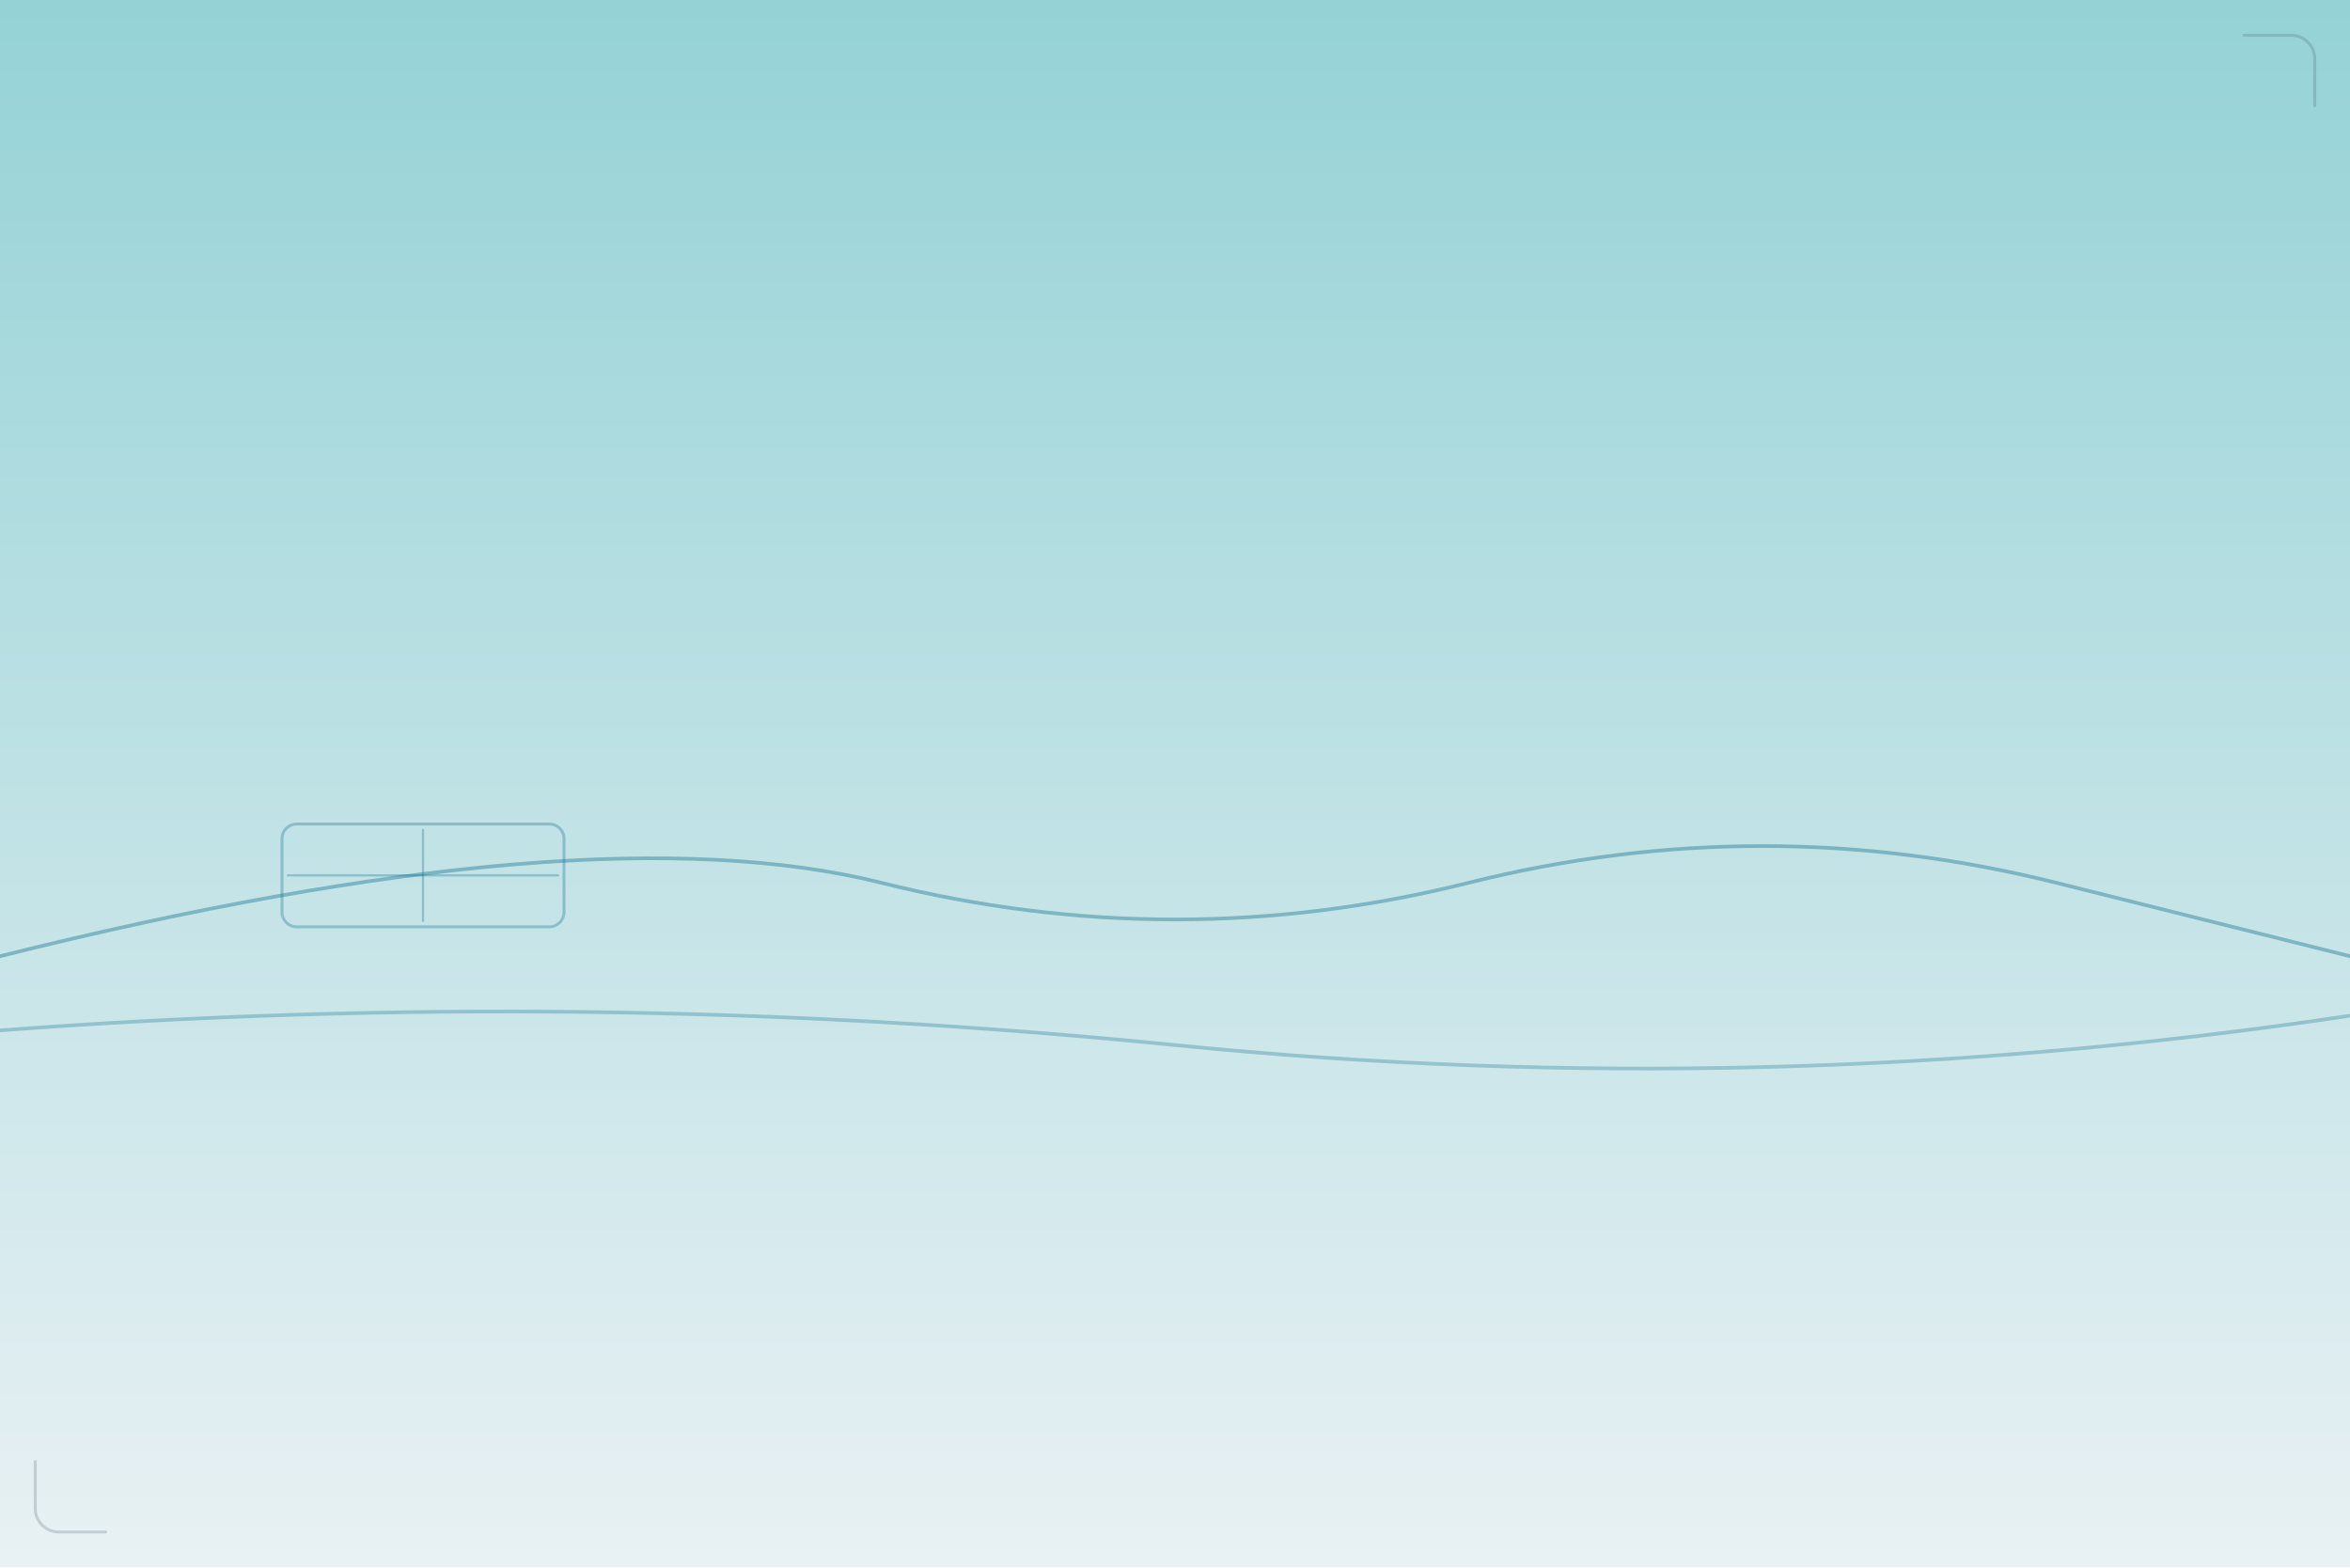
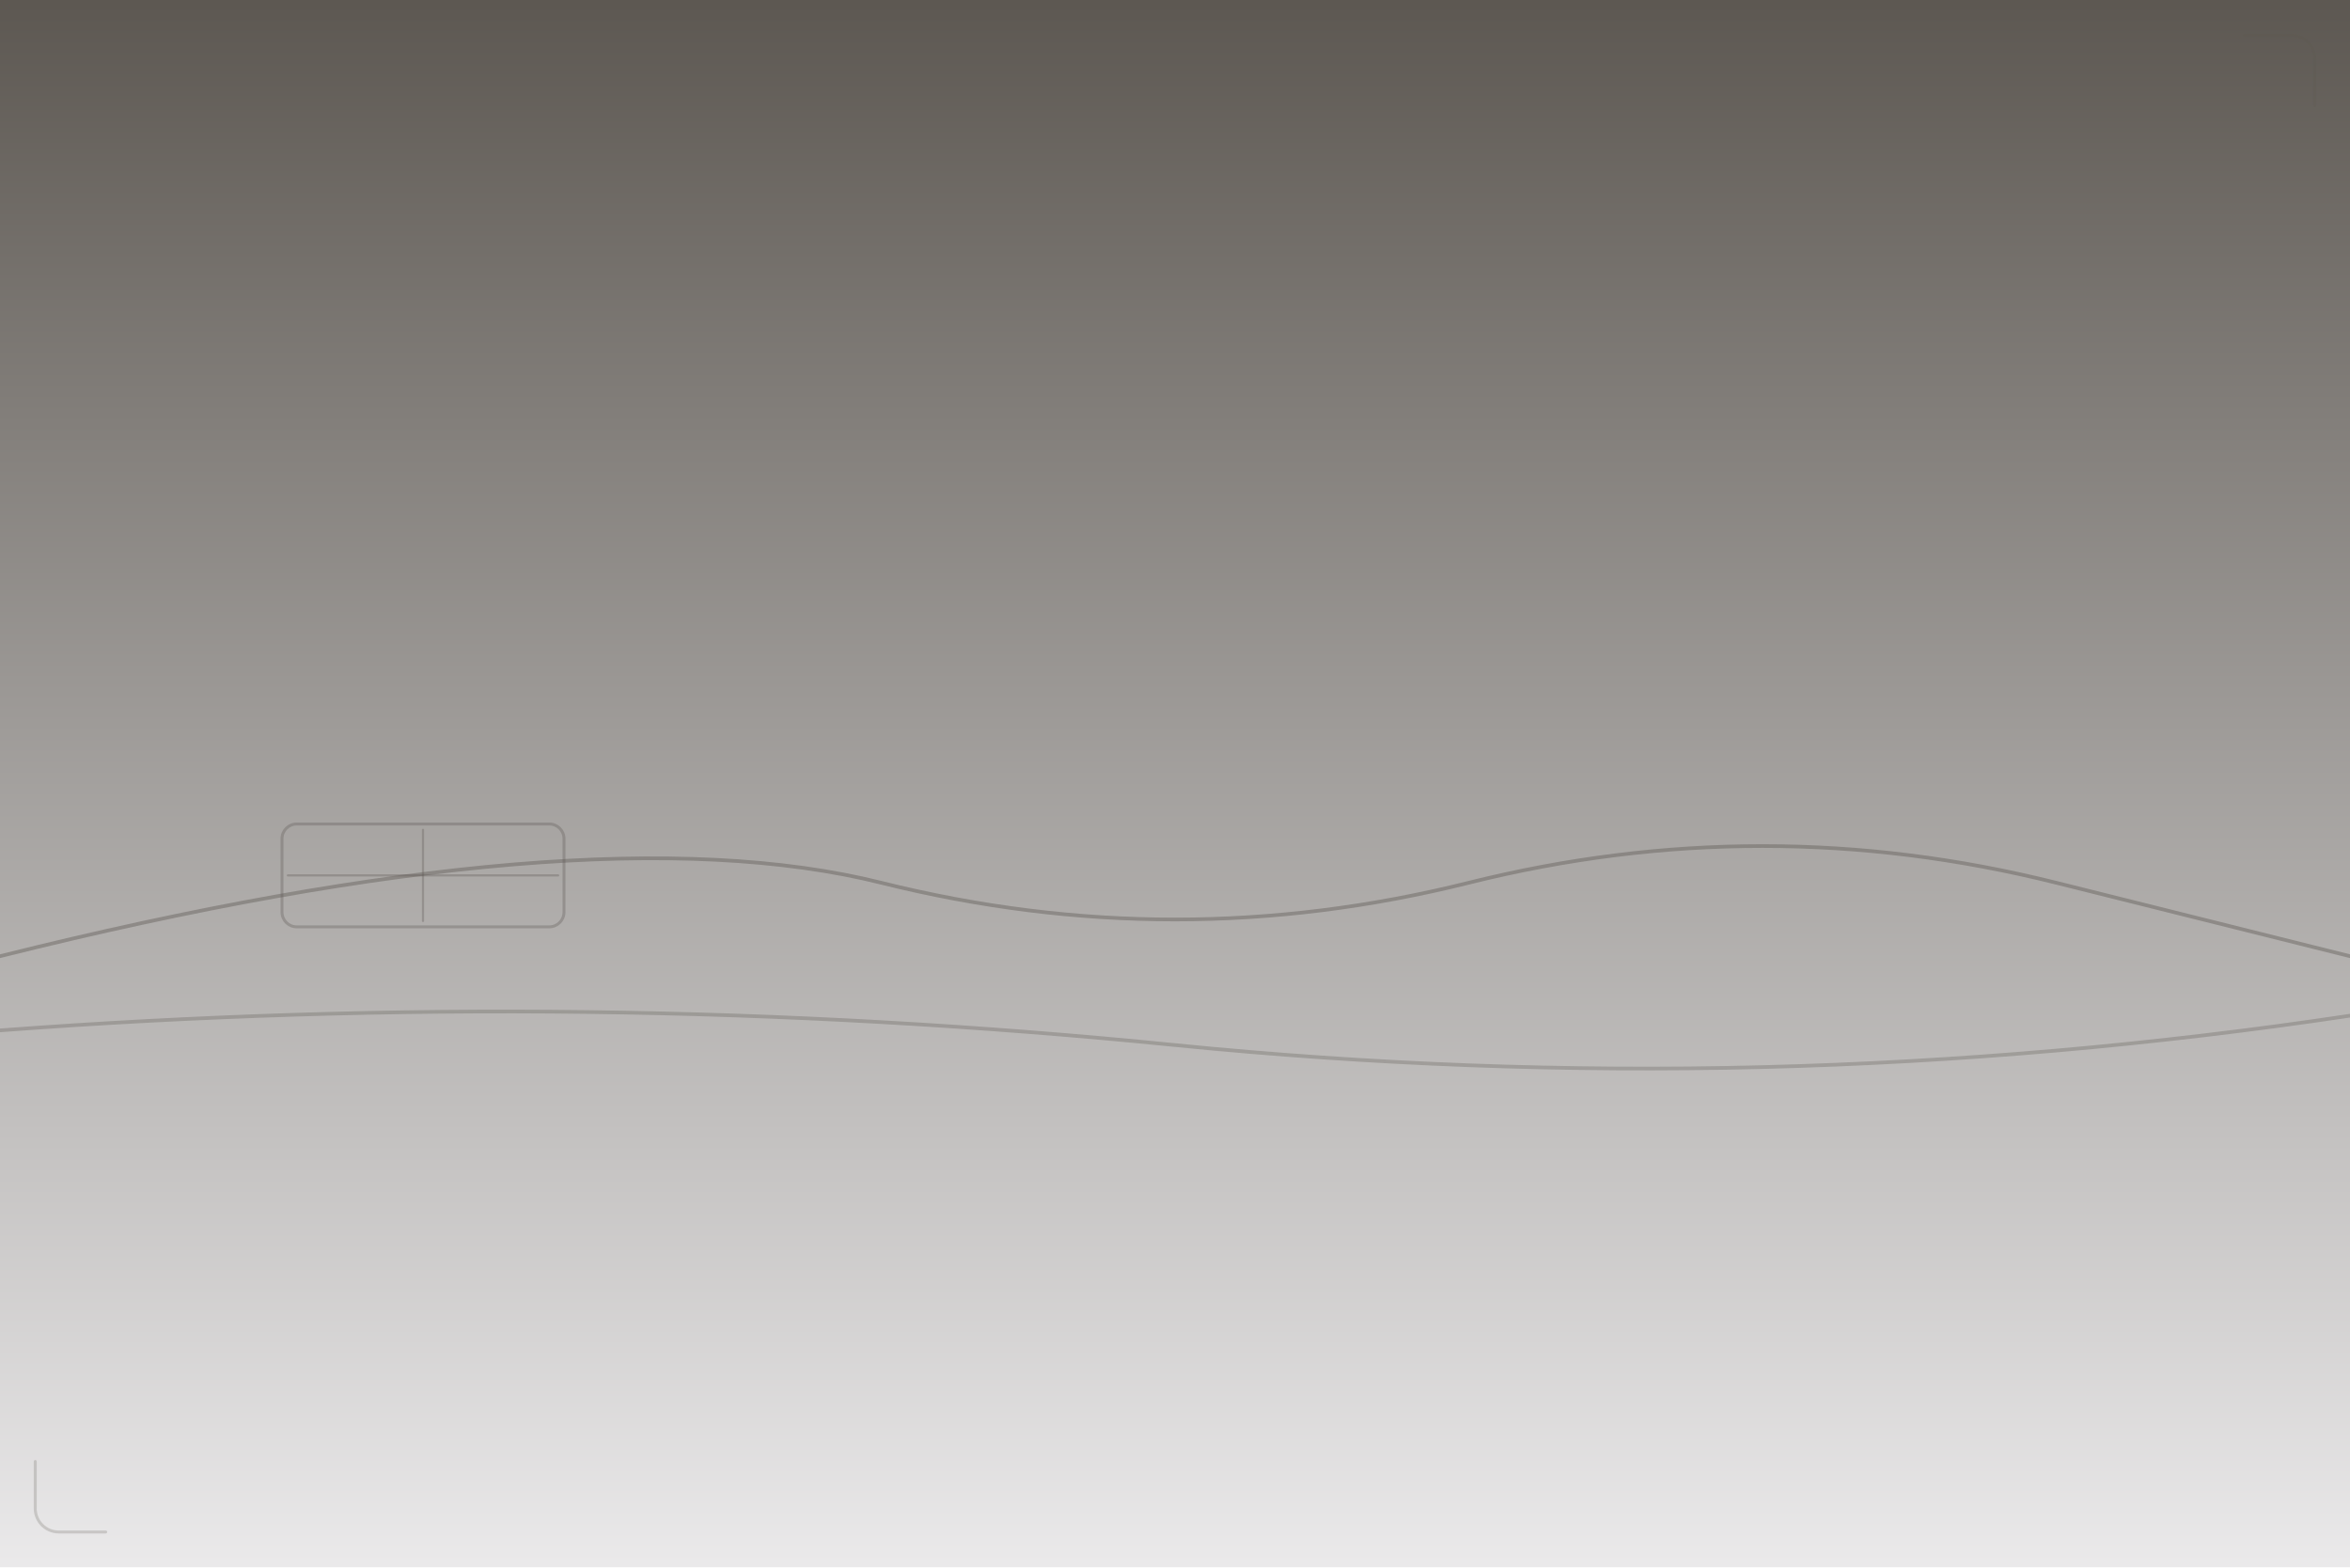
<svg xmlns="http://www.w3.org/2000/svg" viewBox="0 0 1600 1067" width="1600" height="1067" role="img" aria-label="stone-farmhouse-land">
  <defs>
    <linearGradient id="g5" x1="0" y1="0" x2="0" y2="1">
-       <stop offset="0" stop-color="#94D2D6" stop-opacity="1" />
-       <stop offset="1" stop-color="#E9F1F4" stop-opacity="1" />
+       <stop offset="0" stop-color="#5C5751" stop-opacity="1" />
+       <stop offset="1" stop-color="#EBEAEB" stop-opacity="1" />
    </linearGradient>
  </defs>
  <rect width="1600" height="1067" fill="url(#g5)" />
-   <path d="M0,651 Q400,551 600,601 Q800,651 1000,601 Q1200,551 1400,601 Q1600,651 1600,651" fill="none" stroke="#0F6E8C" stroke-opacity="0.4" stroke-width="2.5" stroke-linecap="round" />
-   <rect x="192" y="561" width="192" height="70" rx="10" fill="none" stroke="#0F6E8C" stroke-opacity="0.32" stroke-width="2" />
-   <line x1="288" y1="565" x2="288" y2="627" stroke="#0F6E8C" stroke-opacity="0.32" stroke-width="1.5" stroke-linecap="round" />
-   <line x1="196" y1="596" x2="380" y2="596" stroke="#0F6E8C" stroke-opacity="0.32" stroke-width="1.5" stroke-linecap="round" />
-   <path d="M0,701.5 Q400,671.5 800,711.5 T1600,691.5" fill="none" stroke="#0F6E8C" stroke-opacity="0.3" stroke-width="2.5" stroke-linecap="round" />
-   <path d="M24,995 L24,1027 A16,16 0 0 0 40,1043 L72,1043" fill="none" stroke="#3C5A68" stroke-opacity="0.22" stroke-width="2" stroke-linecap="round" />
-   <path d="M1528,24 L1560,24 A16,16 0 0 1 1576,40 L1576,72" fill="none" stroke="#3C5A68" stroke-opacity="0.22" stroke-width="2" stroke-linecap="round" />
+   <path d="M0,651 Q400,551 600,601 Q800,651 1000,601 Q1200,551 1400,601 Q1600,651 1600,651" fill="none" stroke="#5C5751" stroke-opacity="0.4" stroke-width="2.5" stroke-linecap="round" />
+   <rect x="192" y="561" width="192" height="70" rx="10" fill="none" stroke="#5C5751" stroke-opacity="0.32" stroke-width="2" />
+   <line x1="288" y1="565" x2="288" y2="627" stroke="#5C5751" stroke-opacity="0.32" stroke-width="1.5" stroke-linecap="round" />
+   <line x1="196" y1="596" x2="380" y2="596" stroke="#5C5751" stroke-opacity="0.32" stroke-width="1.5" stroke-linecap="round" />
+   <path d="M0,701.5 Q400,671.5 800,711.5 T1600,691.5" fill="none" stroke="#5C5751" stroke-opacity="0.3" stroke-width="2.5" stroke-linecap="round" />
+   <path d="M24,995 L24,1027 A16,16 0 0 0 40,1043 L72,1043" fill="none" stroke="#5C5751" stroke-opacity="0.22" stroke-width="2" stroke-linecap="round" />
+   <path d="M1528,24 L1560,24 A16,16 0 0 1 1576,40 L1576,72" fill="none" stroke="#5C5751" stroke-opacity="0.22" stroke-width="2" stroke-linecap="round" />
</svg>
